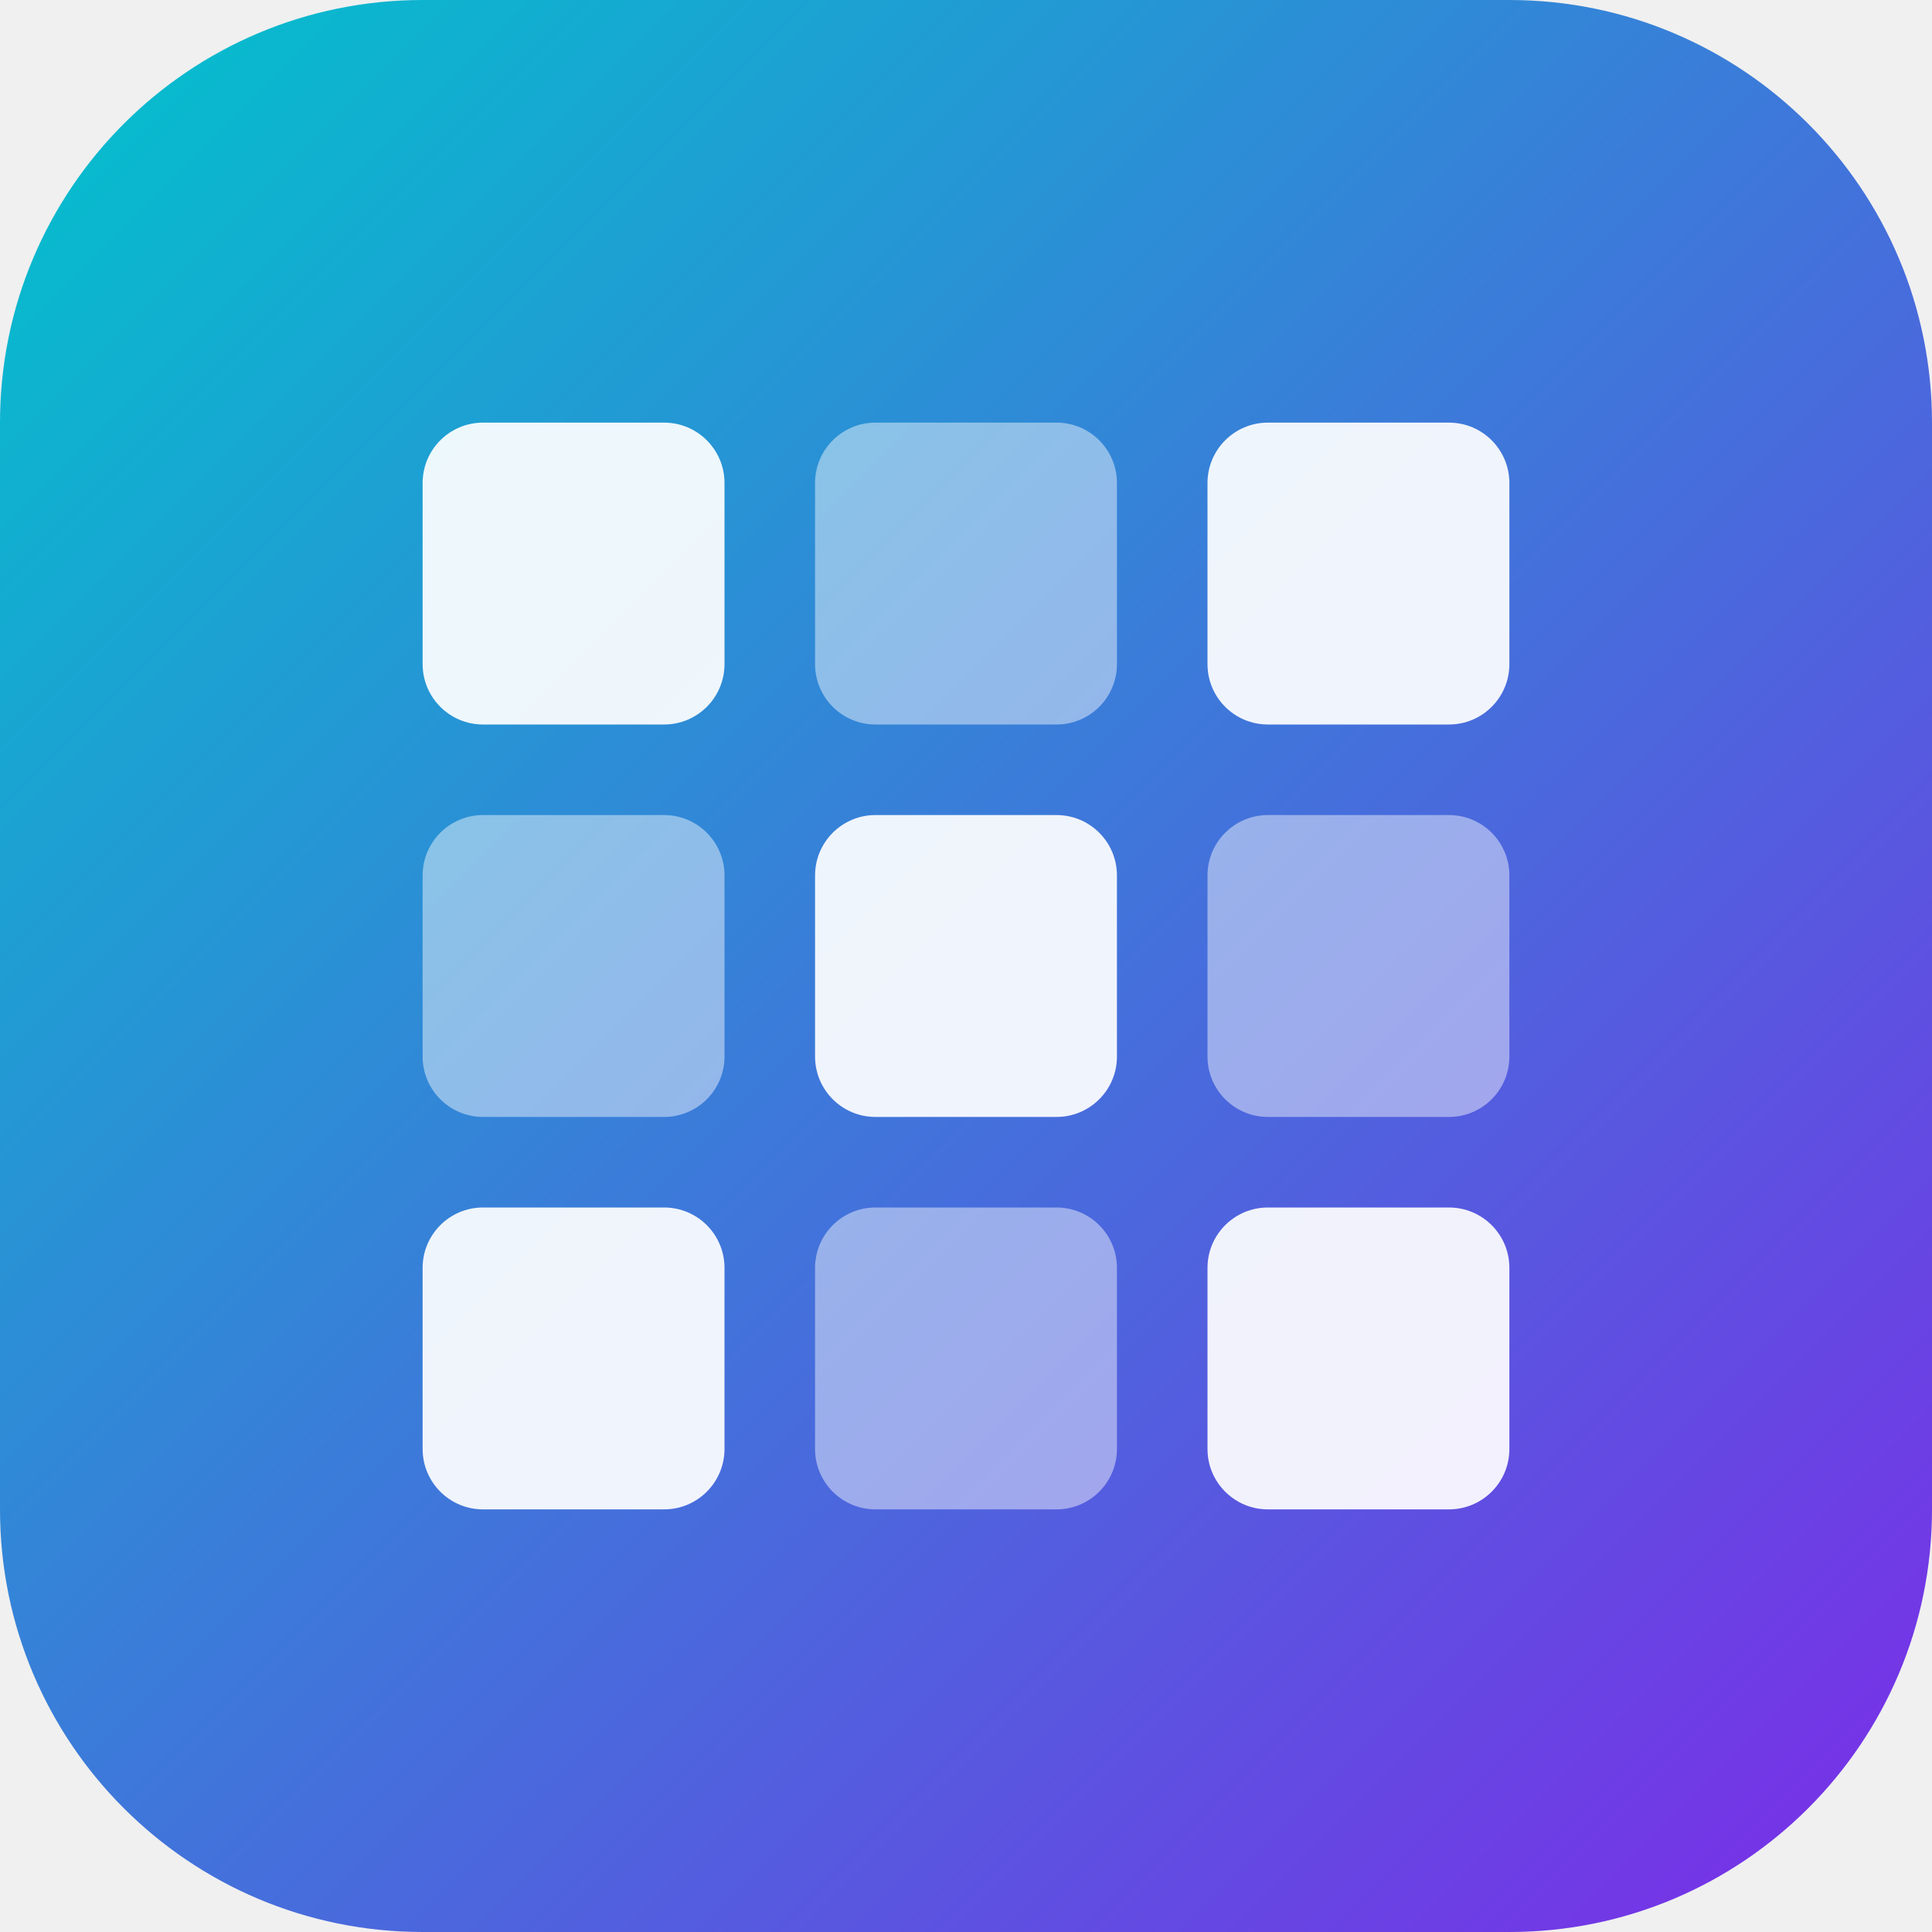
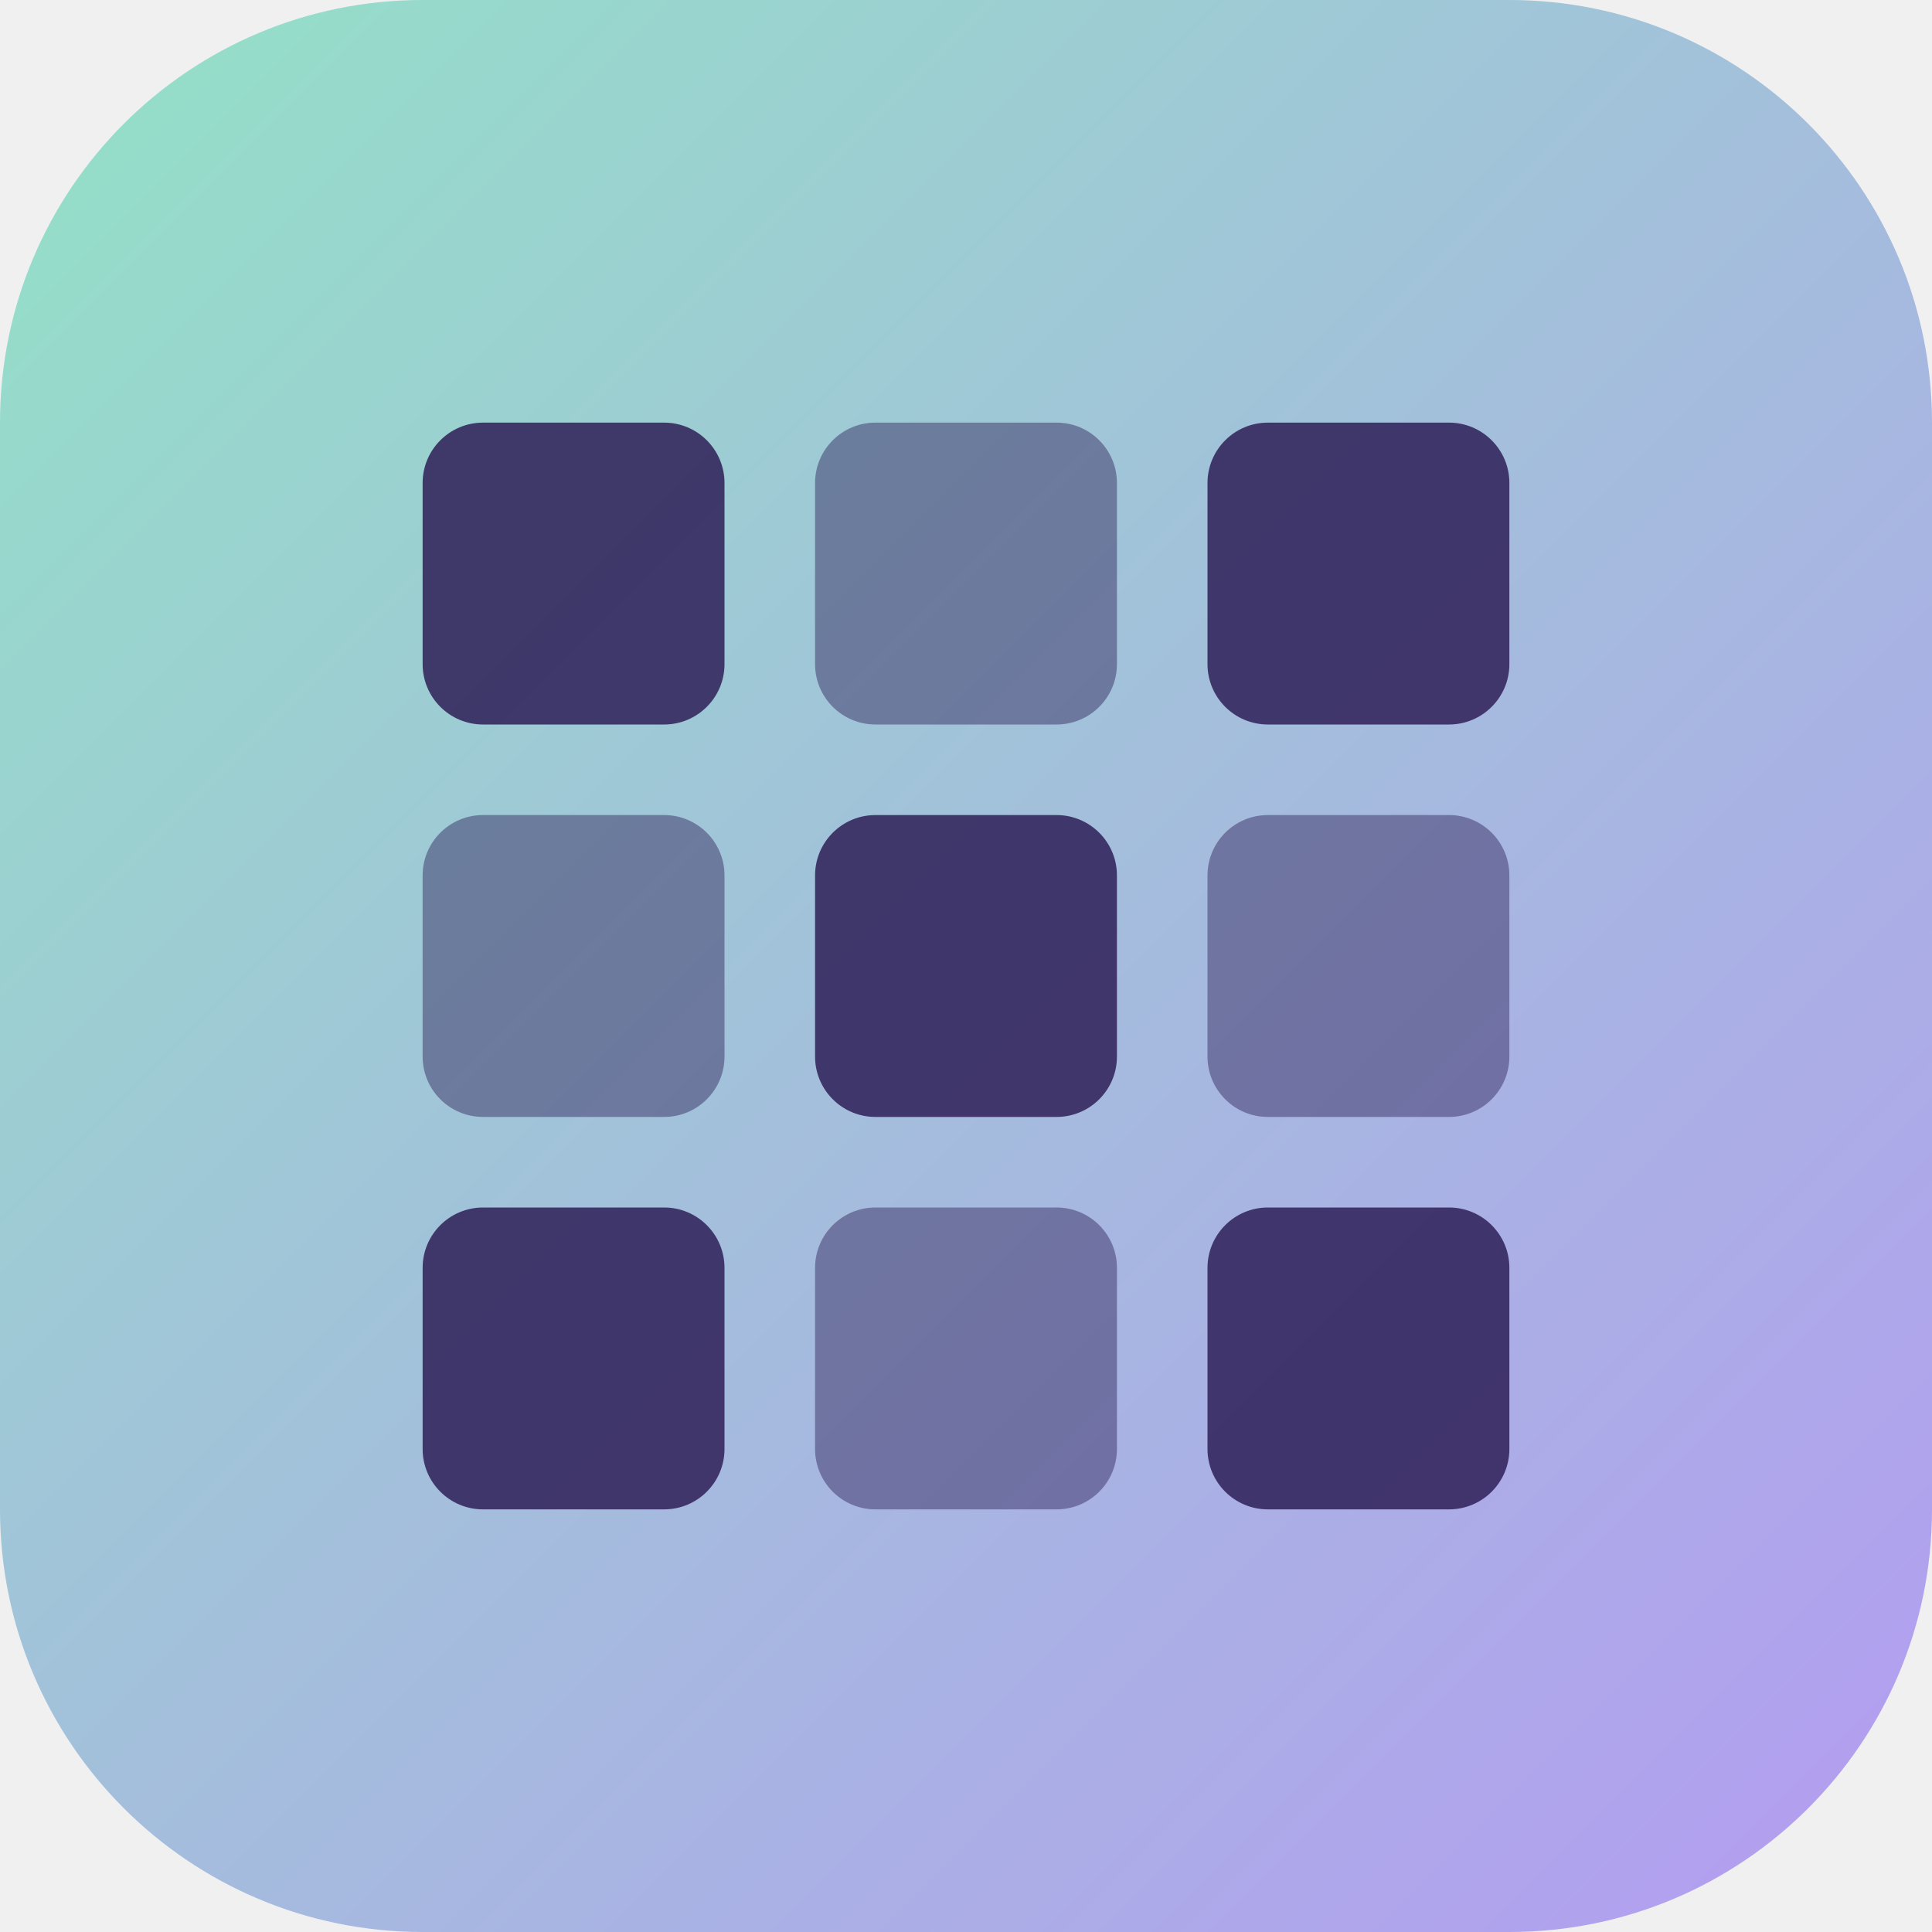
<svg xmlns="http://www.w3.org/2000/svg" viewBox="0 0 64 64">
  <defs>
    <linearGradient id="g" x1="0" y1="0" x2="1" y2="1">
-       <stop offset="0" stop-color="#00c4cc" />
-       <stop offset="1" stop-color="#7d2ae8" />
+       <stop offset="0" stop-color="#93e2c6" />
+       <stop offset="1" stop-color="#b49bf2" />
    </linearGradient>
  </defs>
  <rect width="64" height="64" rx="14" fill="url(#g)" />
-   <g fill="#fff" fill-opacity=".92">
+   <g fill="#2e1f57" fill-opacity=".85">
    <rect x="14" y="14" width="10" height="10" rx="2" />
    <rect x="27" y="14" width="10" height="10" rx="2" fill-opacity=".45" />
    <rect x="40" y="14" width="10" height="10" rx="2" />
    <rect x="14" y="27" width="10" height="10" rx="2" fill-opacity=".45" />
    <rect x="27" y="27" width="10" height="10" rx="2" />
    <rect x="40" y="27" width="10" height="10" rx="2" fill-opacity=".45" />
    <rect x="14" y="40" width="10" height="10" rx="2" />
    <rect x="27" y="40" width="10" height="10" rx="2" fill-opacity=".45" />
    <rect x="40" y="40" width="10" height="10" rx="2" />
  </g>
</svg>
